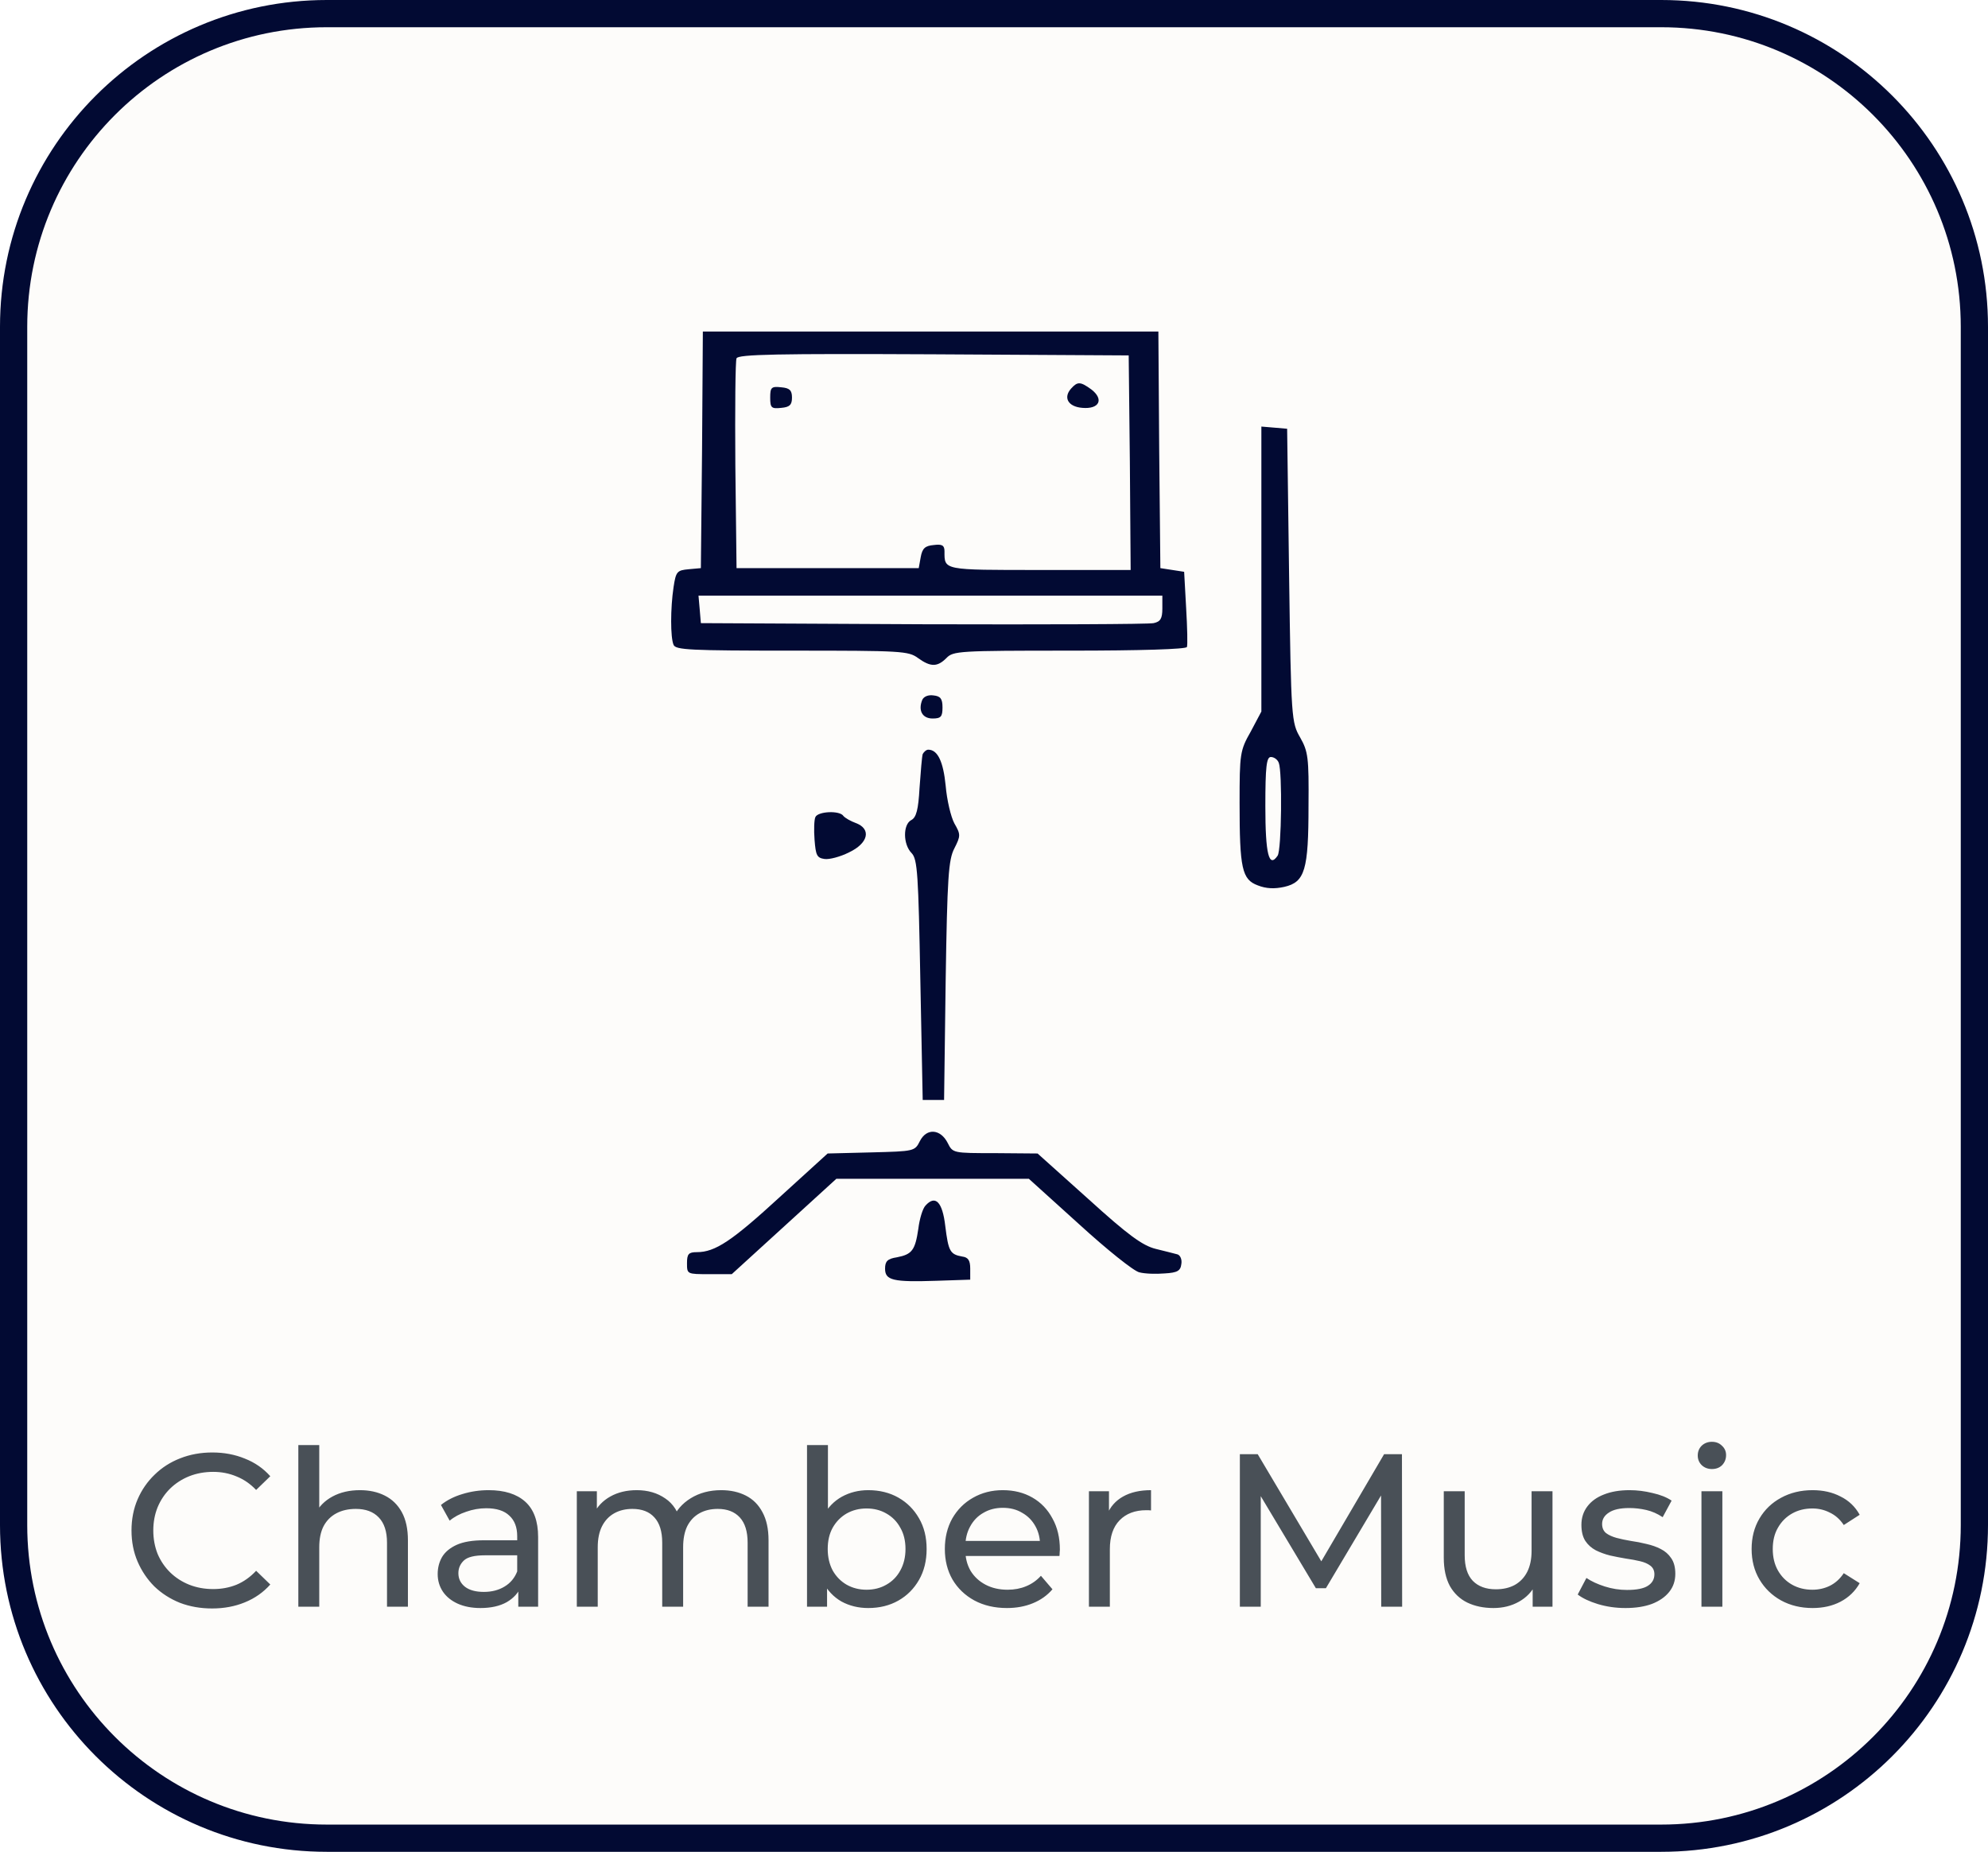
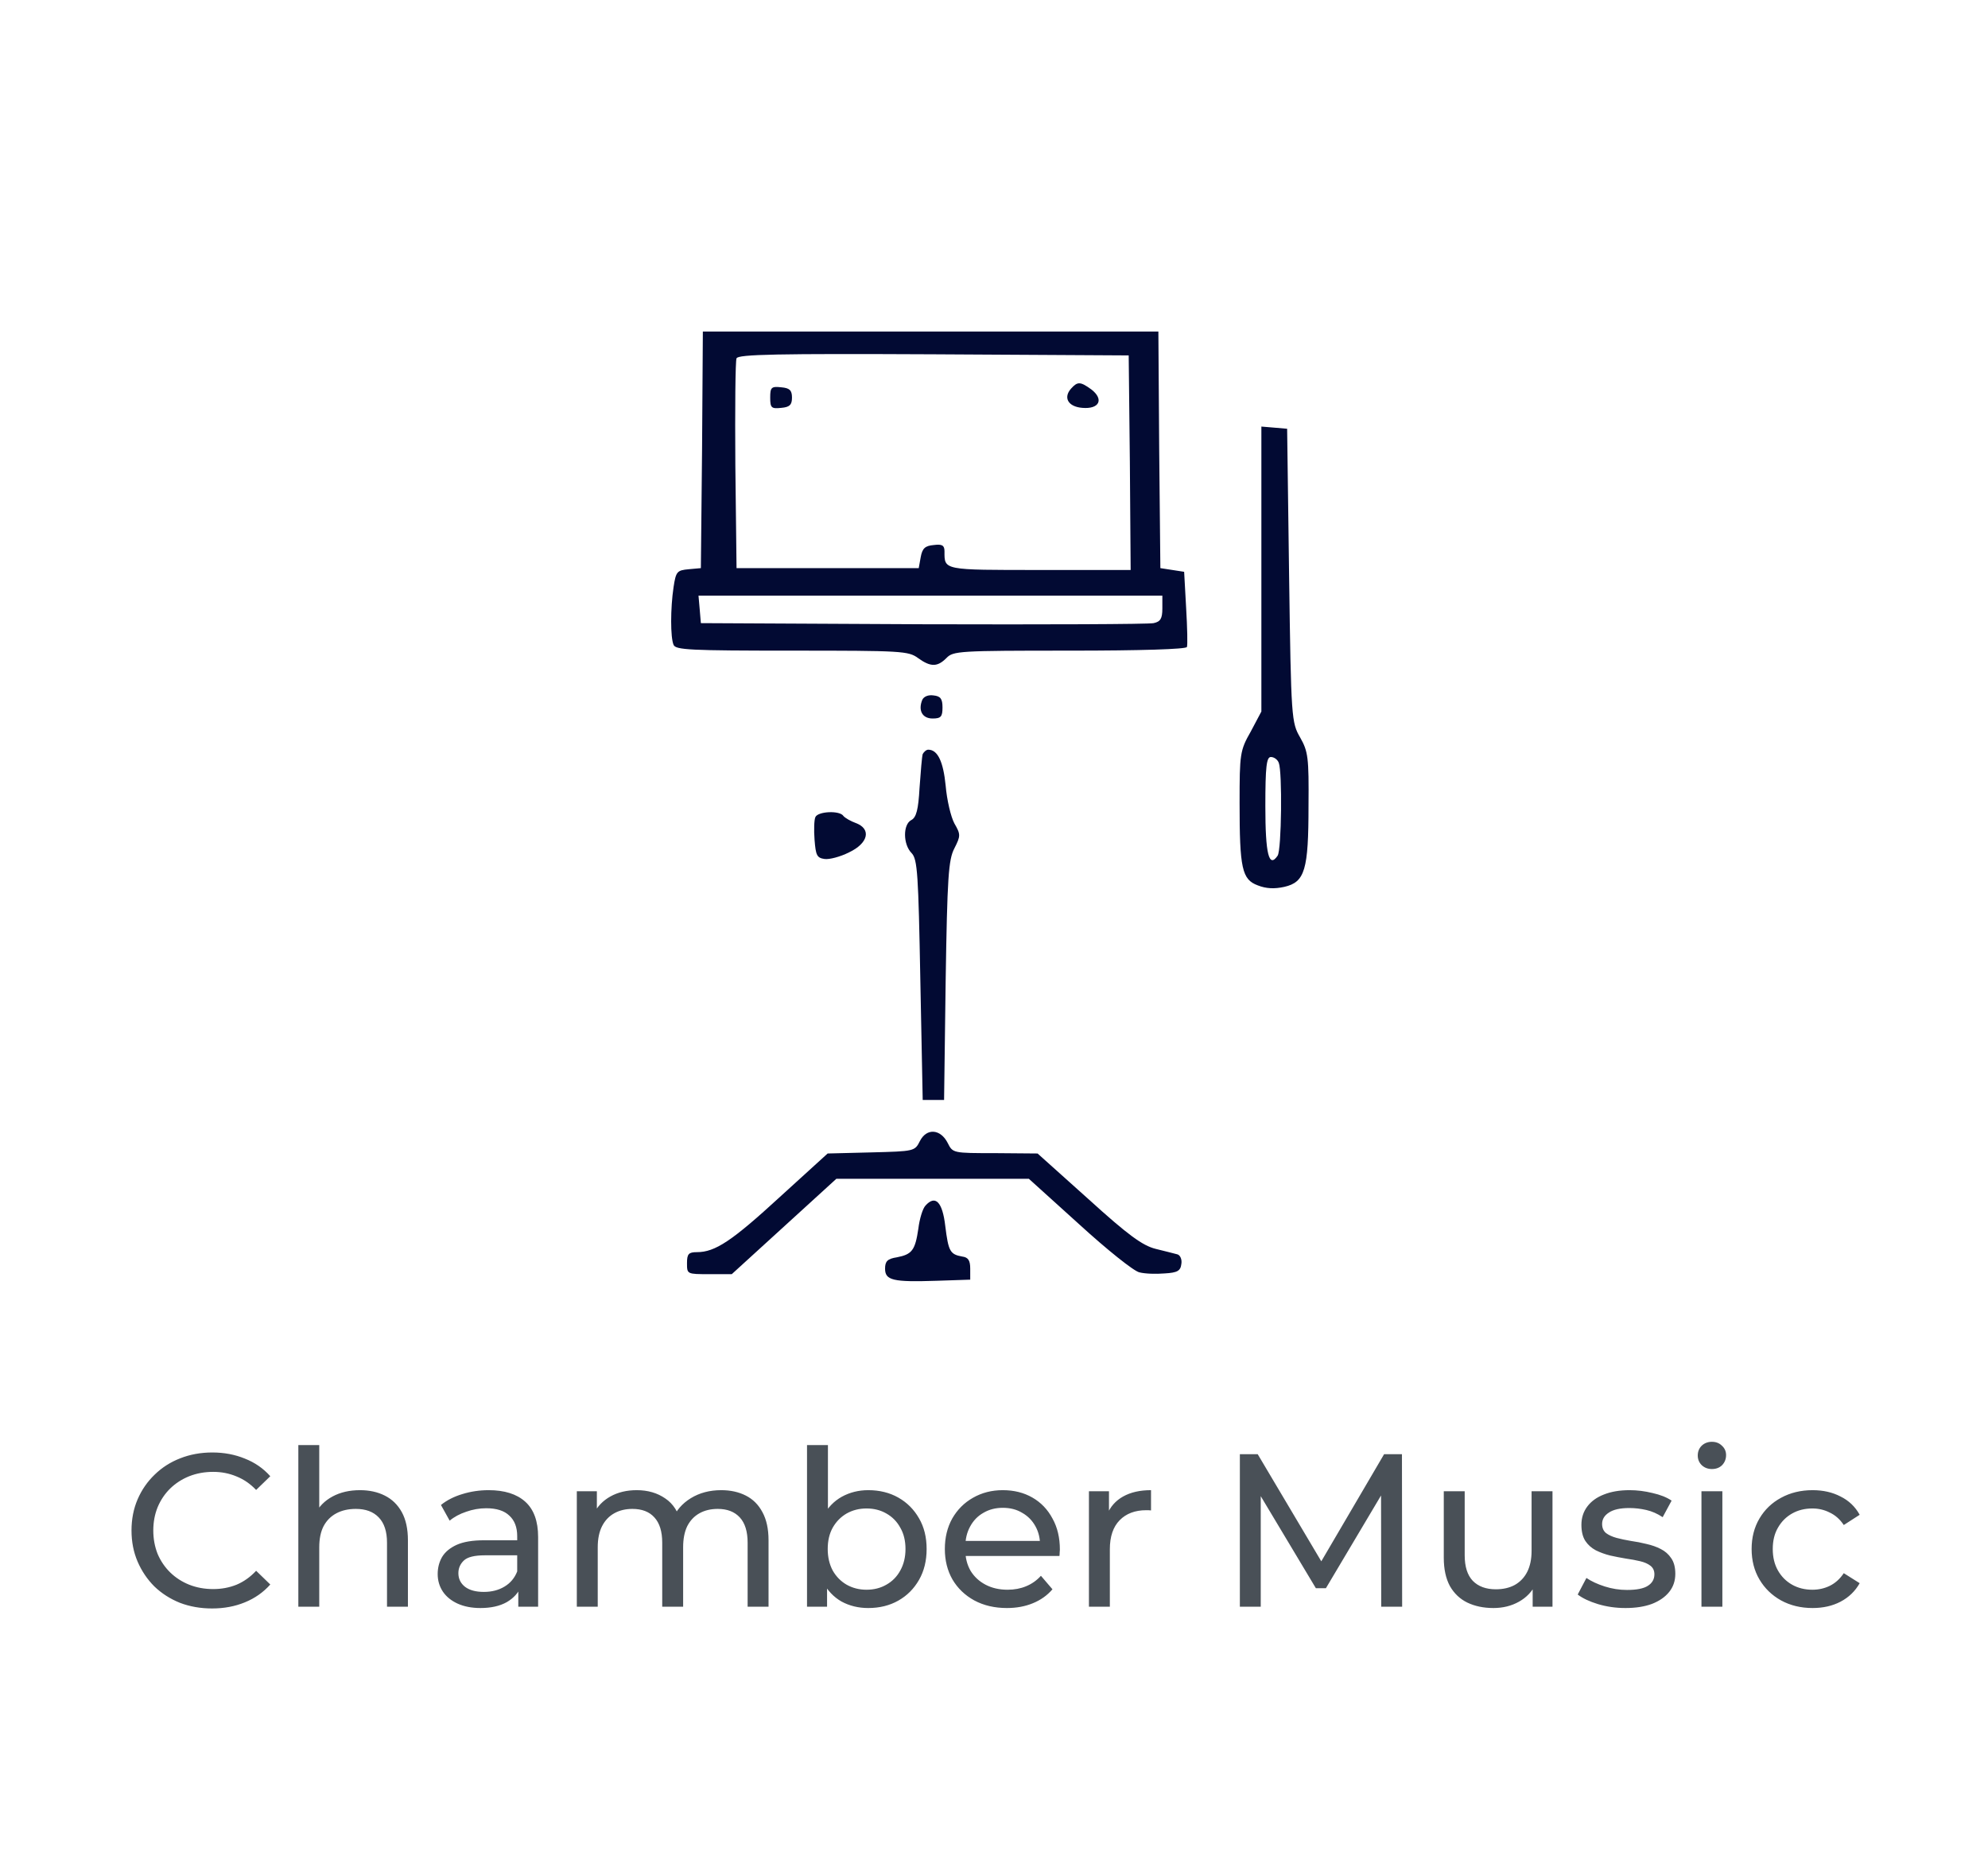
<svg xmlns="http://www.w3.org/2000/svg" width="73" height="68" viewBox="0 0 73 68" fill="none">
-   <rect x="0.5" y="0.5" width="72" height="67" rx="11.5" fill="#FDFCFA" />
  <path d="M25.78 16.512L25.736 20.862L25.285 20.903C24.864 20.943 24.82 20.983 24.733 21.562C24.616 22.344 24.616 23.408 24.733 23.677C24.805 23.866 25.329 23.892 29.082 23.892C33.111 23.892 33.358 23.906 33.707 24.162C34.173 24.498 34.42 24.498 34.755 24.162C35.002 23.906 35.206 23.892 39.278 23.892C41.911 23.892 43.555 23.839 43.584 23.758C43.613 23.69 43.598 23.044 43.555 22.317L43.482 20.997L42.609 20.862L42.566 16.512L42.536 12.175H25.809L25.78 16.512ZM41.489 16.983L41.518 20.93H38.187C34.609 20.93 34.682 20.943 34.682 20.243C34.682 20.027 34.595 19.973 34.289 20.014C33.969 20.041 33.867 20.135 33.809 20.458L33.736 20.862H27.046L27.002 17.091C26.987 15.017 27.002 13.253 27.046 13.159C27.089 13.01 28.587 12.983 34.275 13.01L41.446 13.051L41.489 16.983ZM42.682 22.344C42.682 22.721 42.609 22.828 42.362 22.882C42.173 22.923 38.362 22.936 33.882 22.923L25.736 22.882L25.693 22.371L25.649 21.872H42.682V22.344Z" fill="#020A33" />
  <path d="M39.336 14.263C39.031 14.6 39.22 14.936 39.744 14.977C40.369 15.03 40.544 14.667 40.078 14.303C39.671 14.007 39.569 14.007 39.336 14.263Z" fill="#020A33" />
  <path d="M28.282 14.6C28.282 14.977 28.326 15.017 28.689 14.977C28.995 14.95 29.082 14.869 29.082 14.6C29.082 14.33 28.995 14.249 28.689 14.222C28.326 14.182 28.282 14.222 28.282 14.6Z" fill="#020A33" />
  <path d="M46.318 26.128L45.925 26.869C45.533 27.556 45.518 27.69 45.518 29.482C45.518 31.892 45.605 32.297 46.187 32.512C46.493 32.633 46.798 32.647 47.162 32.566C47.918 32.391 48.049 31.946 48.049 29.576C48.064 27.825 48.035 27.596 47.744 27.084C47.424 26.532 47.409 26.398 47.336 21.131L47.264 15.744L46.798 15.704L46.318 15.664V26.128ZM46.958 28.014C47.089 28.337 47.06 31.206 46.915 31.421C46.595 31.892 46.464 31.367 46.464 29.603C46.464 28.148 46.507 27.798 46.667 27.798C46.784 27.798 46.915 27.892 46.958 28.014Z" fill="#020A33" />
  <path d="M33.867 25.697C33.707 26.088 33.867 26.384 34.245 26.384C34.551 26.384 34.609 26.317 34.609 25.98C34.609 25.657 34.536 25.562 34.275 25.536C34.086 25.509 33.925 25.576 33.867 25.697Z" fill="#020A33" />
  <path d="M33.882 27.69C33.853 27.785 33.809 28.337 33.766 28.93C33.722 29.724 33.649 30.02 33.46 30.115C33.155 30.276 33.155 31.004 33.475 31.327C33.693 31.556 33.722 32.108 33.795 35.987L33.882 40.391H34.667L34.725 36.014C34.784 32.216 34.827 31.569 35.045 31.152C35.278 30.694 35.278 30.64 35.045 30.236C34.915 29.994 34.769 29.374 34.725 28.849C34.638 27.973 34.435 27.529 34.086 27.529C34.013 27.529 33.925 27.61 33.882 27.69Z" fill="#020A33" />
  <path d="M29.94 30.007C29.896 30.101 29.882 30.478 29.911 30.842C29.955 31.408 29.998 31.502 30.275 31.542C30.449 31.569 30.856 31.462 31.176 31.3C31.889 30.963 32.005 30.438 31.424 30.222C31.235 30.155 31.031 30.034 30.973 29.966C30.842 29.751 30.027 29.791 29.94 30.007Z" fill="#020A33" />
  <path d="M33.78 41.899C33.591 42.276 33.576 42.276 31.991 42.317L30.391 42.357L28.645 43.946C26.871 45.576 26.26 45.98 25.591 45.98C25.285 45.98 25.227 46.047 25.227 46.384C25.227 46.788 25.227 46.788 26.042 46.788H26.871L30.711 43.286H37.78L39.627 44.956C40.645 45.886 41.635 46.68 41.838 46.721C42.042 46.775 42.449 46.788 42.769 46.761C43.235 46.734 43.351 46.667 43.38 46.411C43.409 46.249 43.336 46.088 43.235 46.061C43.133 46.034 42.769 45.94 42.435 45.859C41.955 45.738 41.431 45.361 39.962 44.027L38.1 42.357L36.544 42.344C34.987 42.344 34.987 42.344 34.798 41.967C34.536 41.455 34.027 41.414 33.78 41.899Z" fill="#020A33" />
  <path d="M33.984 44.27C33.882 44.377 33.766 44.754 33.722 45.118C33.605 45.913 33.489 46.061 32.936 46.169C32.587 46.222 32.5 46.317 32.5 46.586C32.5 47.017 32.791 47.084 34.391 47.031L35.627 46.99V46.586C35.627 46.29 35.555 46.169 35.336 46.142C34.886 46.061 34.827 45.953 34.711 45.024C34.609 44.135 34.347 43.865 33.984 44.27Z" fill="#020A33" />
  <path d="M7.789 59.064C7.363 59.064 6.968 58.995 6.605 58.856C6.248 58.712 5.936 58.512 5.669 58.256C5.408 57.995 5.203 57.691 5.053 57.344C4.904 56.997 4.829 56.616 4.829 56.2C4.829 55.784 4.904 55.403 5.053 55.056C5.203 54.709 5.411 54.408 5.677 54.152C5.944 53.891 6.256 53.691 6.613 53.552C6.976 53.408 7.371 53.336 7.797 53.336C8.229 53.336 8.627 53.411 8.989 53.56C9.357 53.704 9.669 53.92 9.925 54.208L9.405 54.712C9.192 54.488 8.952 54.323 8.685 54.216C8.419 54.104 8.133 54.048 7.829 54.048C7.515 54.048 7.221 54.101 6.949 54.208C6.683 54.315 6.451 54.464 6.253 54.656C6.056 54.848 5.901 55.077 5.789 55.344C5.683 55.605 5.629 55.891 5.629 56.2C5.629 56.509 5.683 56.797 5.789 57.064C5.901 57.325 6.056 57.552 6.253 57.744C6.451 57.936 6.683 58.085 6.949 58.192C7.221 58.299 7.515 58.352 7.829 58.352C8.133 58.352 8.419 58.299 8.685 58.192C8.952 58.08 9.192 57.909 9.405 57.68L9.925 58.184C9.669 58.472 9.357 58.691 8.989 58.84C8.627 58.989 8.227 59.064 7.789 59.064ZM13.219 54.72C13.565 54.72 13.869 54.787 14.131 54.92C14.397 55.053 14.605 55.256 14.755 55.528C14.904 55.8 14.979 56.144 14.979 56.56V59H14.211V56.648C14.211 56.237 14.109 55.928 13.907 55.72C13.709 55.512 13.429 55.408 13.067 55.408C12.795 55.408 12.557 55.461 12.355 55.568C12.152 55.675 11.995 55.832 11.883 56.04C11.776 56.248 11.723 56.507 11.723 56.816V59H10.955V53.064H11.723V55.904L11.571 55.6C11.709 55.323 11.923 55.107 12.211 54.952C12.499 54.797 12.835 54.72 13.219 54.72ZM19.032 59V58.104L18.992 57.936V56.408C18.992 56.083 18.896 55.832 18.704 55.656C18.517 55.475 18.235 55.384 17.856 55.384C17.605 55.384 17.36 55.427 17.12 55.512C16.88 55.592 16.677 55.701 16.512 55.84L16.192 55.264C16.41 55.088 16.672 54.955 16.976 54.864C17.285 54.768 17.608 54.72 17.944 54.72C18.525 54.72 18.973 54.861 19.288 55.144C19.602 55.427 19.76 55.859 19.76 56.44V59H19.032ZM17.64 59.048C17.325 59.048 17.048 58.995 16.808 58.888C16.573 58.781 16.392 58.635 16.264 58.448C16.136 58.256 16.072 58.04 16.072 57.8C16.072 57.571 16.125 57.363 16.232 57.176C16.344 56.989 16.523 56.84 16.768 56.728C17.018 56.616 17.355 56.56 17.776 56.56H19.12V57.112H17.808C17.424 57.112 17.165 57.176 17.032 57.304C16.898 57.432 16.832 57.587 16.832 57.768C16.832 57.976 16.915 58.144 17.08 58.272C17.245 58.395 17.474 58.456 17.768 58.456C18.056 58.456 18.306 58.392 18.52 58.264C18.738 58.136 18.896 57.949 18.992 57.704L19.144 58.232C19.043 58.483 18.864 58.683 18.608 58.832C18.352 58.976 18.029 59.048 17.64 59.048ZM26.485 54.72C26.826 54.72 27.128 54.787 27.389 54.92C27.651 55.053 27.853 55.256 27.997 55.528C28.146 55.8 28.221 56.144 28.221 56.56V59H27.453V56.648C27.453 56.237 27.357 55.928 27.165 55.72C26.973 55.512 26.704 55.408 26.357 55.408C26.101 55.408 25.877 55.461 25.685 55.568C25.493 55.675 25.344 55.832 25.237 56.04C25.136 56.248 25.085 56.507 25.085 56.816V59H24.317V56.648C24.317 56.237 24.221 55.928 24.029 55.72C23.843 55.512 23.573 55.408 23.221 55.408C22.971 55.408 22.749 55.461 22.557 55.568C22.365 55.675 22.216 55.832 22.109 56.04C22.003 56.248 21.949 56.507 21.949 56.816V59H21.181V54.76H21.917V55.888L21.797 55.6C21.93 55.323 22.136 55.107 22.413 54.952C22.691 54.797 23.013 54.72 23.381 54.72C23.787 54.72 24.136 54.821 24.429 55.024C24.723 55.221 24.915 55.523 25.005 55.928L24.693 55.8C24.821 55.475 25.045 55.213 25.365 55.016C25.685 54.819 26.058 54.72 26.485 54.72ZM31.882 59.048C31.52 59.048 31.192 58.968 30.898 58.808C30.61 58.643 30.381 58.4 30.21 58.08C30.045 57.76 29.962 57.36 29.962 56.88C29.962 56.4 30.048 56 30.218 55.68C30.394 55.36 30.626 55.12 30.914 54.96C31.208 54.8 31.53 54.72 31.882 54.72C32.298 54.72 32.666 54.811 32.986 54.992C33.306 55.173 33.56 55.427 33.746 55.752C33.933 56.072 34.026 56.448 34.026 56.88C34.026 57.312 33.933 57.691 33.746 58.016C33.56 58.341 33.306 58.595 32.986 58.776C32.666 58.957 32.298 59.048 31.882 59.048ZM29.634 59V53.064H30.402V55.888L30.322 56.872L30.37 57.856V59H29.634ZM31.818 58.376C32.09 58.376 32.333 58.315 32.546 58.192C32.765 58.069 32.936 57.896 33.058 57.672C33.186 57.443 33.25 57.179 33.25 56.88C33.25 56.576 33.186 56.315 33.058 56.096C32.936 55.872 32.765 55.699 32.546 55.576C32.333 55.453 32.09 55.392 31.818 55.392C31.552 55.392 31.309 55.453 31.09 55.576C30.877 55.699 30.706 55.872 30.578 56.096C30.456 56.315 30.394 56.576 30.394 56.88C30.394 57.179 30.456 57.443 30.578 57.672C30.706 57.896 30.877 58.069 31.09 58.192C31.309 58.315 31.552 58.376 31.818 58.376ZM36.975 59.048C36.522 59.048 36.122 58.955 35.775 58.768C35.434 58.581 35.167 58.325 34.975 58C34.789 57.675 34.695 57.301 34.695 56.88C34.695 56.459 34.786 56.085 34.967 55.76C35.154 55.435 35.407 55.181 35.727 55C36.053 54.813 36.418 54.72 36.823 54.72C37.234 54.72 37.597 54.811 37.911 54.992C38.226 55.173 38.471 55.429 38.647 55.76C38.829 56.085 38.919 56.467 38.919 56.904C38.919 56.936 38.917 56.973 38.911 57.016C38.911 57.059 38.909 57.099 38.903 57.136H35.295V56.584H38.503L38.191 56.776C38.197 56.504 38.141 56.261 38.023 56.048C37.906 55.835 37.743 55.669 37.535 55.552C37.333 55.429 37.095 55.368 36.823 55.368C36.557 55.368 36.319 55.429 36.111 55.552C35.903 55.669 35.741 55.837 35.623 56.056C35.506 56.269 35.447 56.515 35.447 56.792V56.92C35.447 57.203 35.511 57.456 35.639 57.68C35.773 57.899 35.957 58.069 36.191 58.192C36.426 58.315 36.695 58.376 36.999 58.376C37.25 58.376 37.477 58.333 37.679 58.248C37.887 58.163 38.069 58.035 38.223 57.864L38.647 58.36C38.455 58.584 38.215 58.755 37.927 58.872C37.645 58.989 37.327 59.048 36.975 59.048ZM39.986 59V54.76H40.722V55.912L40.65 55.624C40.767 55.331 40.965 55.107 41.242 54.952C41.519 54.797 41.861 54.72 42.266 54.72V55.464C42.234 55.459 42.202 55.456 42.17 55.456C42.143 55.456 42.117 55.456 42.09 55.456C41.679 55.456 41.354 55.579 41.114 55.824C40.874 56.069 40.754 56.424 40.754 56.888V59H39.986ZM45.528 59V53.4H46.184L48.696 57.632H48.343L50.824 53.4H51.48L51.487 59H50.719L50.712 54.608H50.895L48.688 58.32H48.319L46.096 54.608H46.295V59H45.528ZM54.84 59.048C54.477 59.048 54.157 58.981 53.88 58.848C53.608 58.715 53.395 58.512 53.24 58.24C53.091 57.963 53.016 57.616 53.016 57.2V54.76H53.784V57.112C53.784 57.528 53.883 57.84 54.08 58.048C54.283 58.256 54.566 58.36 54.928 58.36C55.195 58.36 55.427 58.307 55.624 58.2C55.822 58.088 55.974 57.928 56.08 57.72C56.187 57.507 56.24 57.251 56.24 56.952V54.76H57.008V59H56.28V57.856L56.4 58.16C56.261 58.443 56.053 58.661 55.776 58.816C55.499 58.971 55.187 59.048 54.84 59.048ZM59.686 59.048C59.334 59.048 58.998 59 58.678 58.904C58.364 58.808 58.115 58.691 57.934 58.552L58.254 57.944C58.435 58.067 58.66 58.171 58.926 58.256C59.193 58.341 59.465 58.384 59.742 58.384C60.099 58.384 60.355 58.333 60.51 58.232C60.67 58.131 60.75 57.989 60.75 57.808C60.75 57.675 60.702 57.571 60.606 57.496C60.51 57.421 60.382 57.365 60.222 57.328C60.068 57.291 59.894 57.259 59.702 57.232C59.51 57.2 59.318 57.163 59.126 57.12C58.934 57.072 58.758 57.008 58.598 56.928C58.438 56.843 58.31 56.728 58.214 56.584C58.118 56.435 58.07 56.237 58.07 55.992C58.07 55.736 58.142 55.512 58.286 55.32C58.43 55.128 58.633 54.981 58.894 54.88C59.161 54.773 59.475 54.72 59.838 54.72C60.115 54.72 60.395 54.755 60.678 54.824C60.966 54.888 61.201 54.981 61.382 55.104L61.054 55.712C60.862 55.584 60.662 55.496 60.454 55.448C60.246 55.4 60.038 55.376 59.83 55.376C59.494 55.376 59.243 55.432 59.078 55.544C58.913 55.651 58.83 55.789 58.83 55.96C58.83 56.104 58.878 56.216 58.974 56.296C59.075 56.371 59.203 56.429 59.358 56.472C59.518 56.515 59.694 56.552 59.886 56.584C60.078 56.611 60.27 56.648 60.462 56.696C60.654 56.739 60.828 56.8 60.982 56.88C61.142 56.96 61.27 57.072 61.366 57.216C61.468 57.36 61.518 57.552 61.518 57.792C61.518 58.048 61.444 58.269 61.294 58.456C61.145 58.643 60.934 58.789 60.662 58.896C60.39 58.997 60.065 59.048 59.686 59.048ZM62.478 59V54.76H63.246V59H62.478ZM62.862 53.944C62.713 53.944 62.587 53.896 62.486 53.8C62.39 53.704 62.342 53.587 62.342 53.448C62.342 53.304 62.39 53.184 62.486 53.088C62.587 52.992 62.713 52.944 62.862 52.944C63.011 52.944 63.134 52.992 63.23 53.088C63.331 53.179 63.382 53.293 63.382 53.432C63.382 53.576 63.334 53.699 63.238 53.8C63.142 53.896 63.017 53.944 62.862 53.944ZM66.56 59.048C66.128 59.048 65.742 58.955 65.4 58.768C65.064 58.581 64.8 58.325 64.608 58C64.416 57.675 64.32 57.301 64.32 56.88C64.32 56.459 64.416 56.085 64.608 55.76C64.8 55.435 65.064 55.181 65.4 55C65.742 54.813 66.128 54.72 66.56 54.72C66.944 54.72 67.286 54.797 67.584 54.952C67.888 55.101 68.123 55.325 68.288 55.624L67.704 56C67.566 55.792 67.395 55.64 67.192 55.544C66.995 55.443 66.782 55.392 66.552 55.392C66.275 55.392 66.027 55.453 65.808 55.576C65.59 55.699 65.416 55.872 65.288 56.096C65.16 56.315 65.096 56.576 65.096 56.88C65.096 57.184 65.16 57.448 65.288 57.672C65.416 57.896 65.59 58.069 65.808 58.192C66.027 58.315 66.275 58.376 66.552 58.376C66.782 58.376 66.995 58.328 67.192 58.232C67.395 58.131 67.566 57.976 67.704 57.768L68.288 58.136C68.123 58.429 67.888 58.656 67.584 58.816C67.286 58.971 66.944 59.048 66.56 59.048Z" fill="#495057" />
-   <rect x="0.5" y="0.5" width="72" height="67" rx="11.5" stroke="#020A33" />
</svg>
